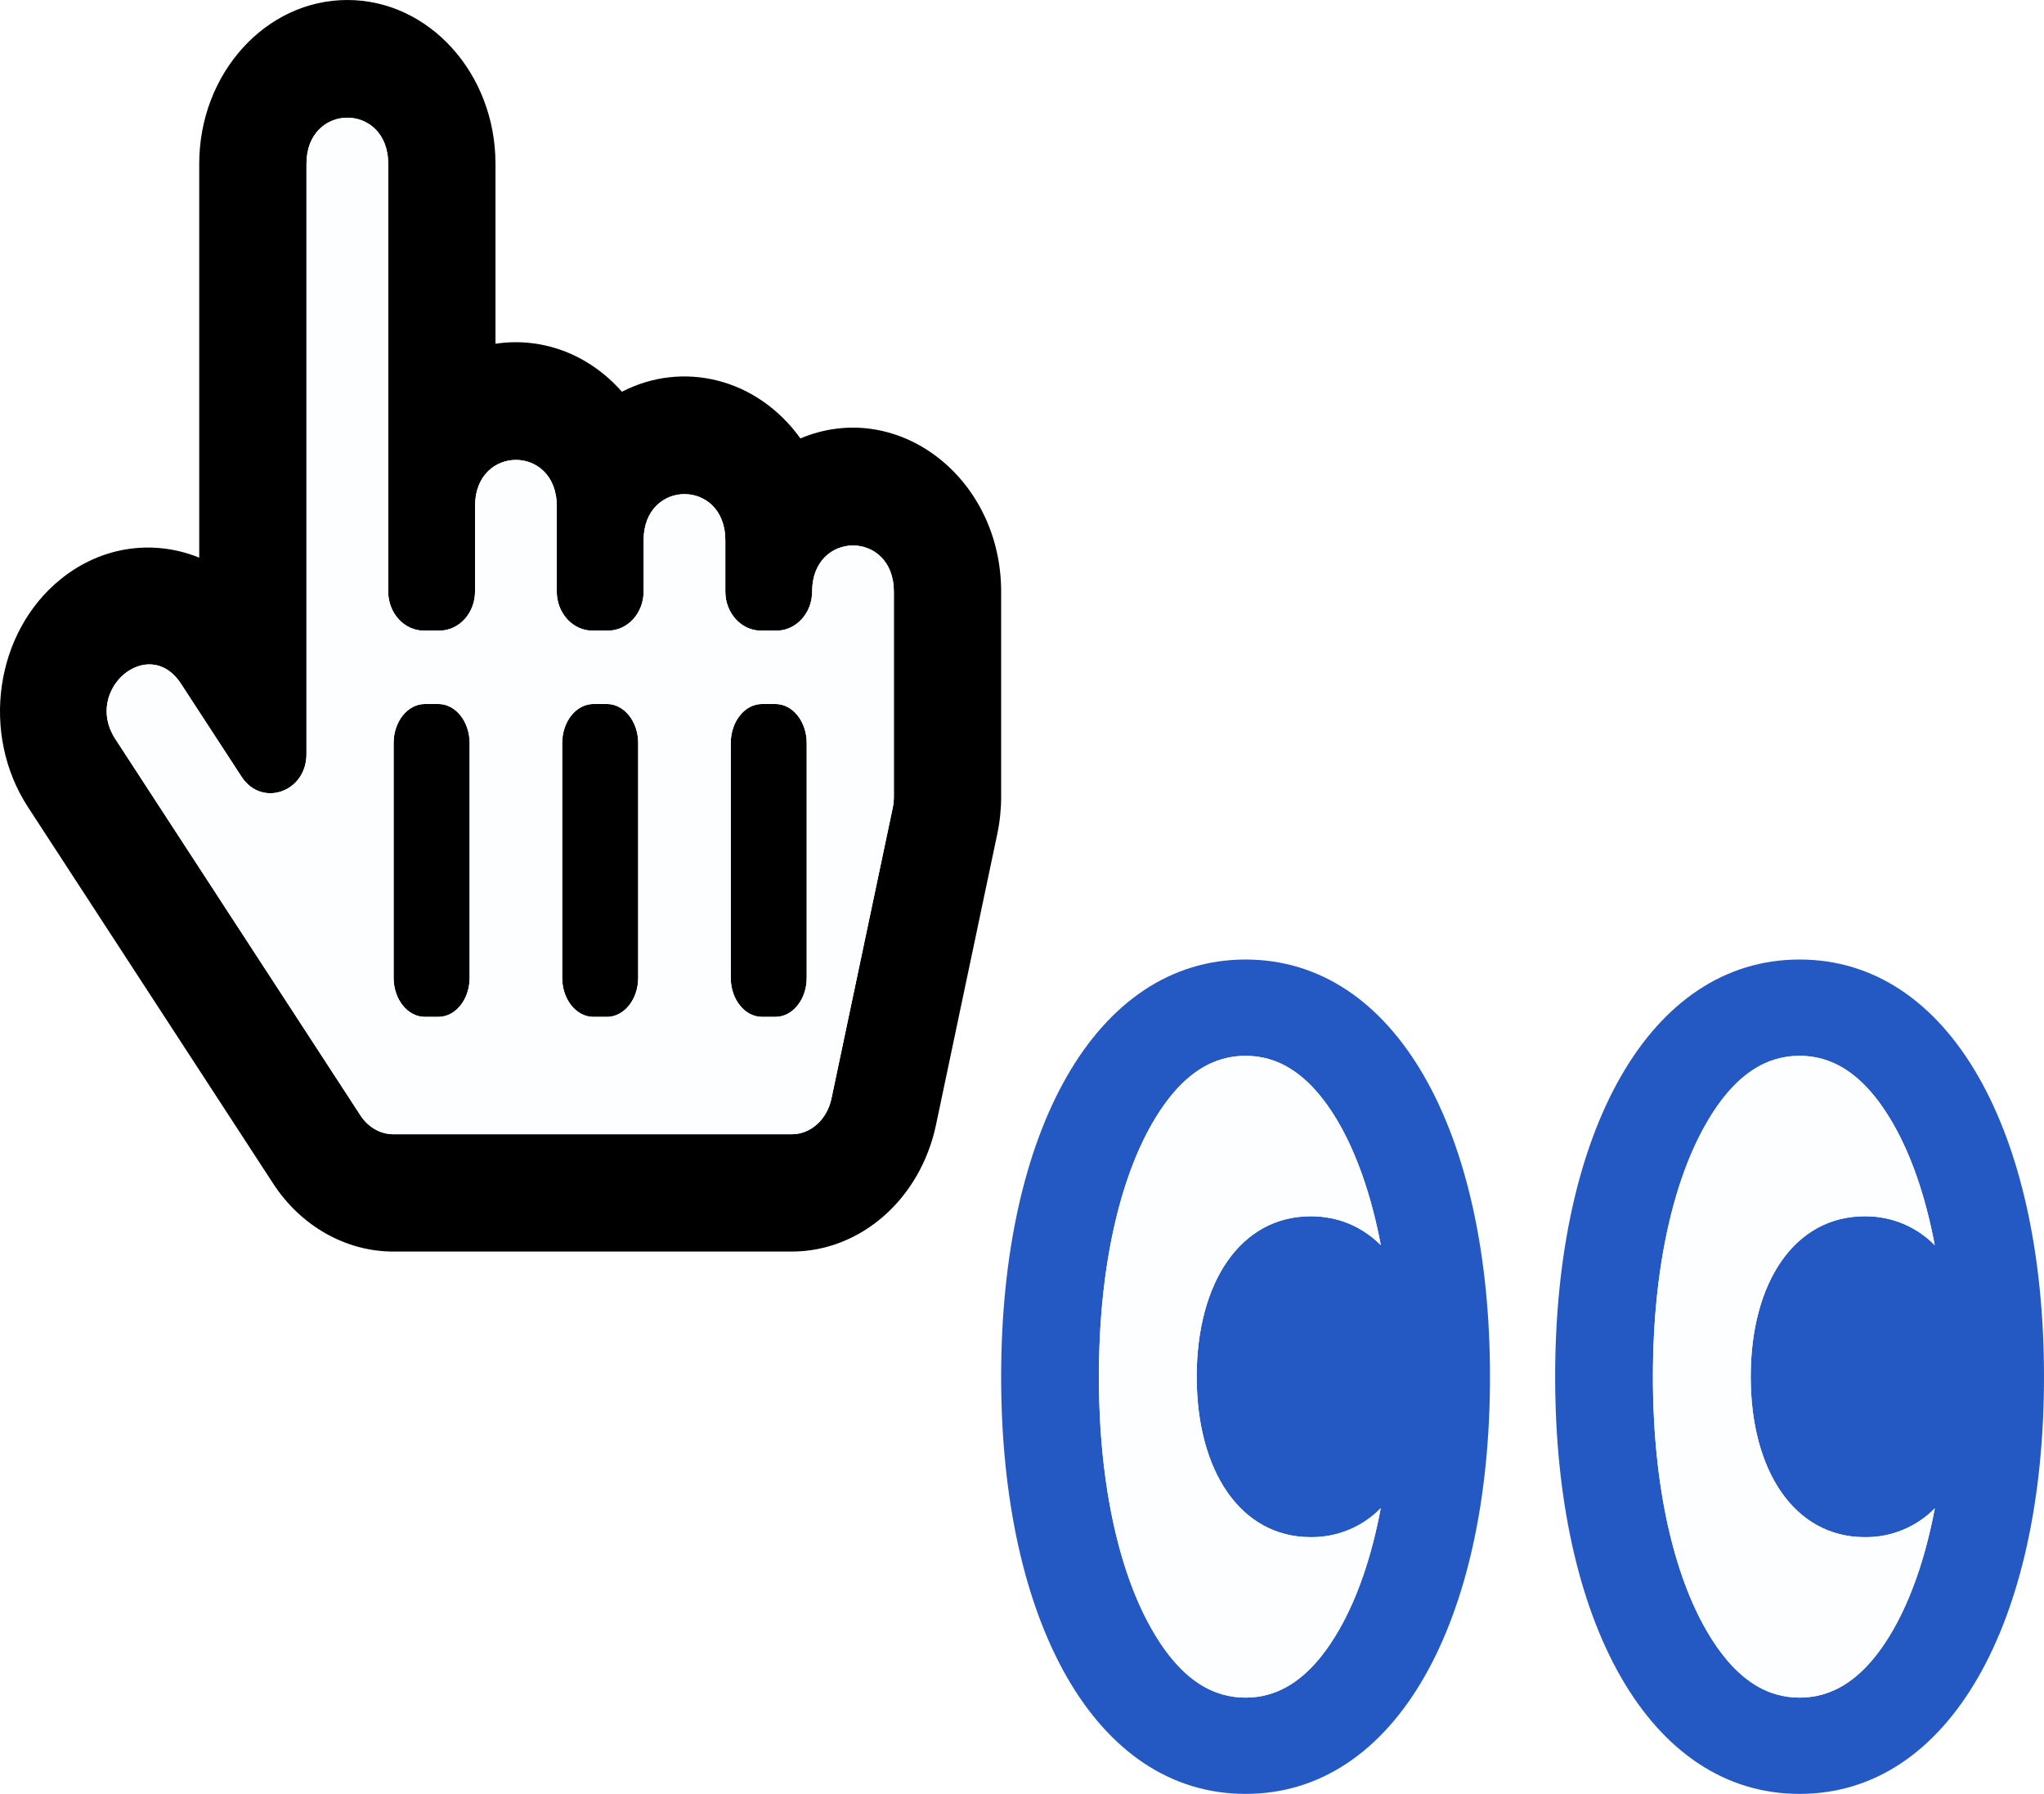
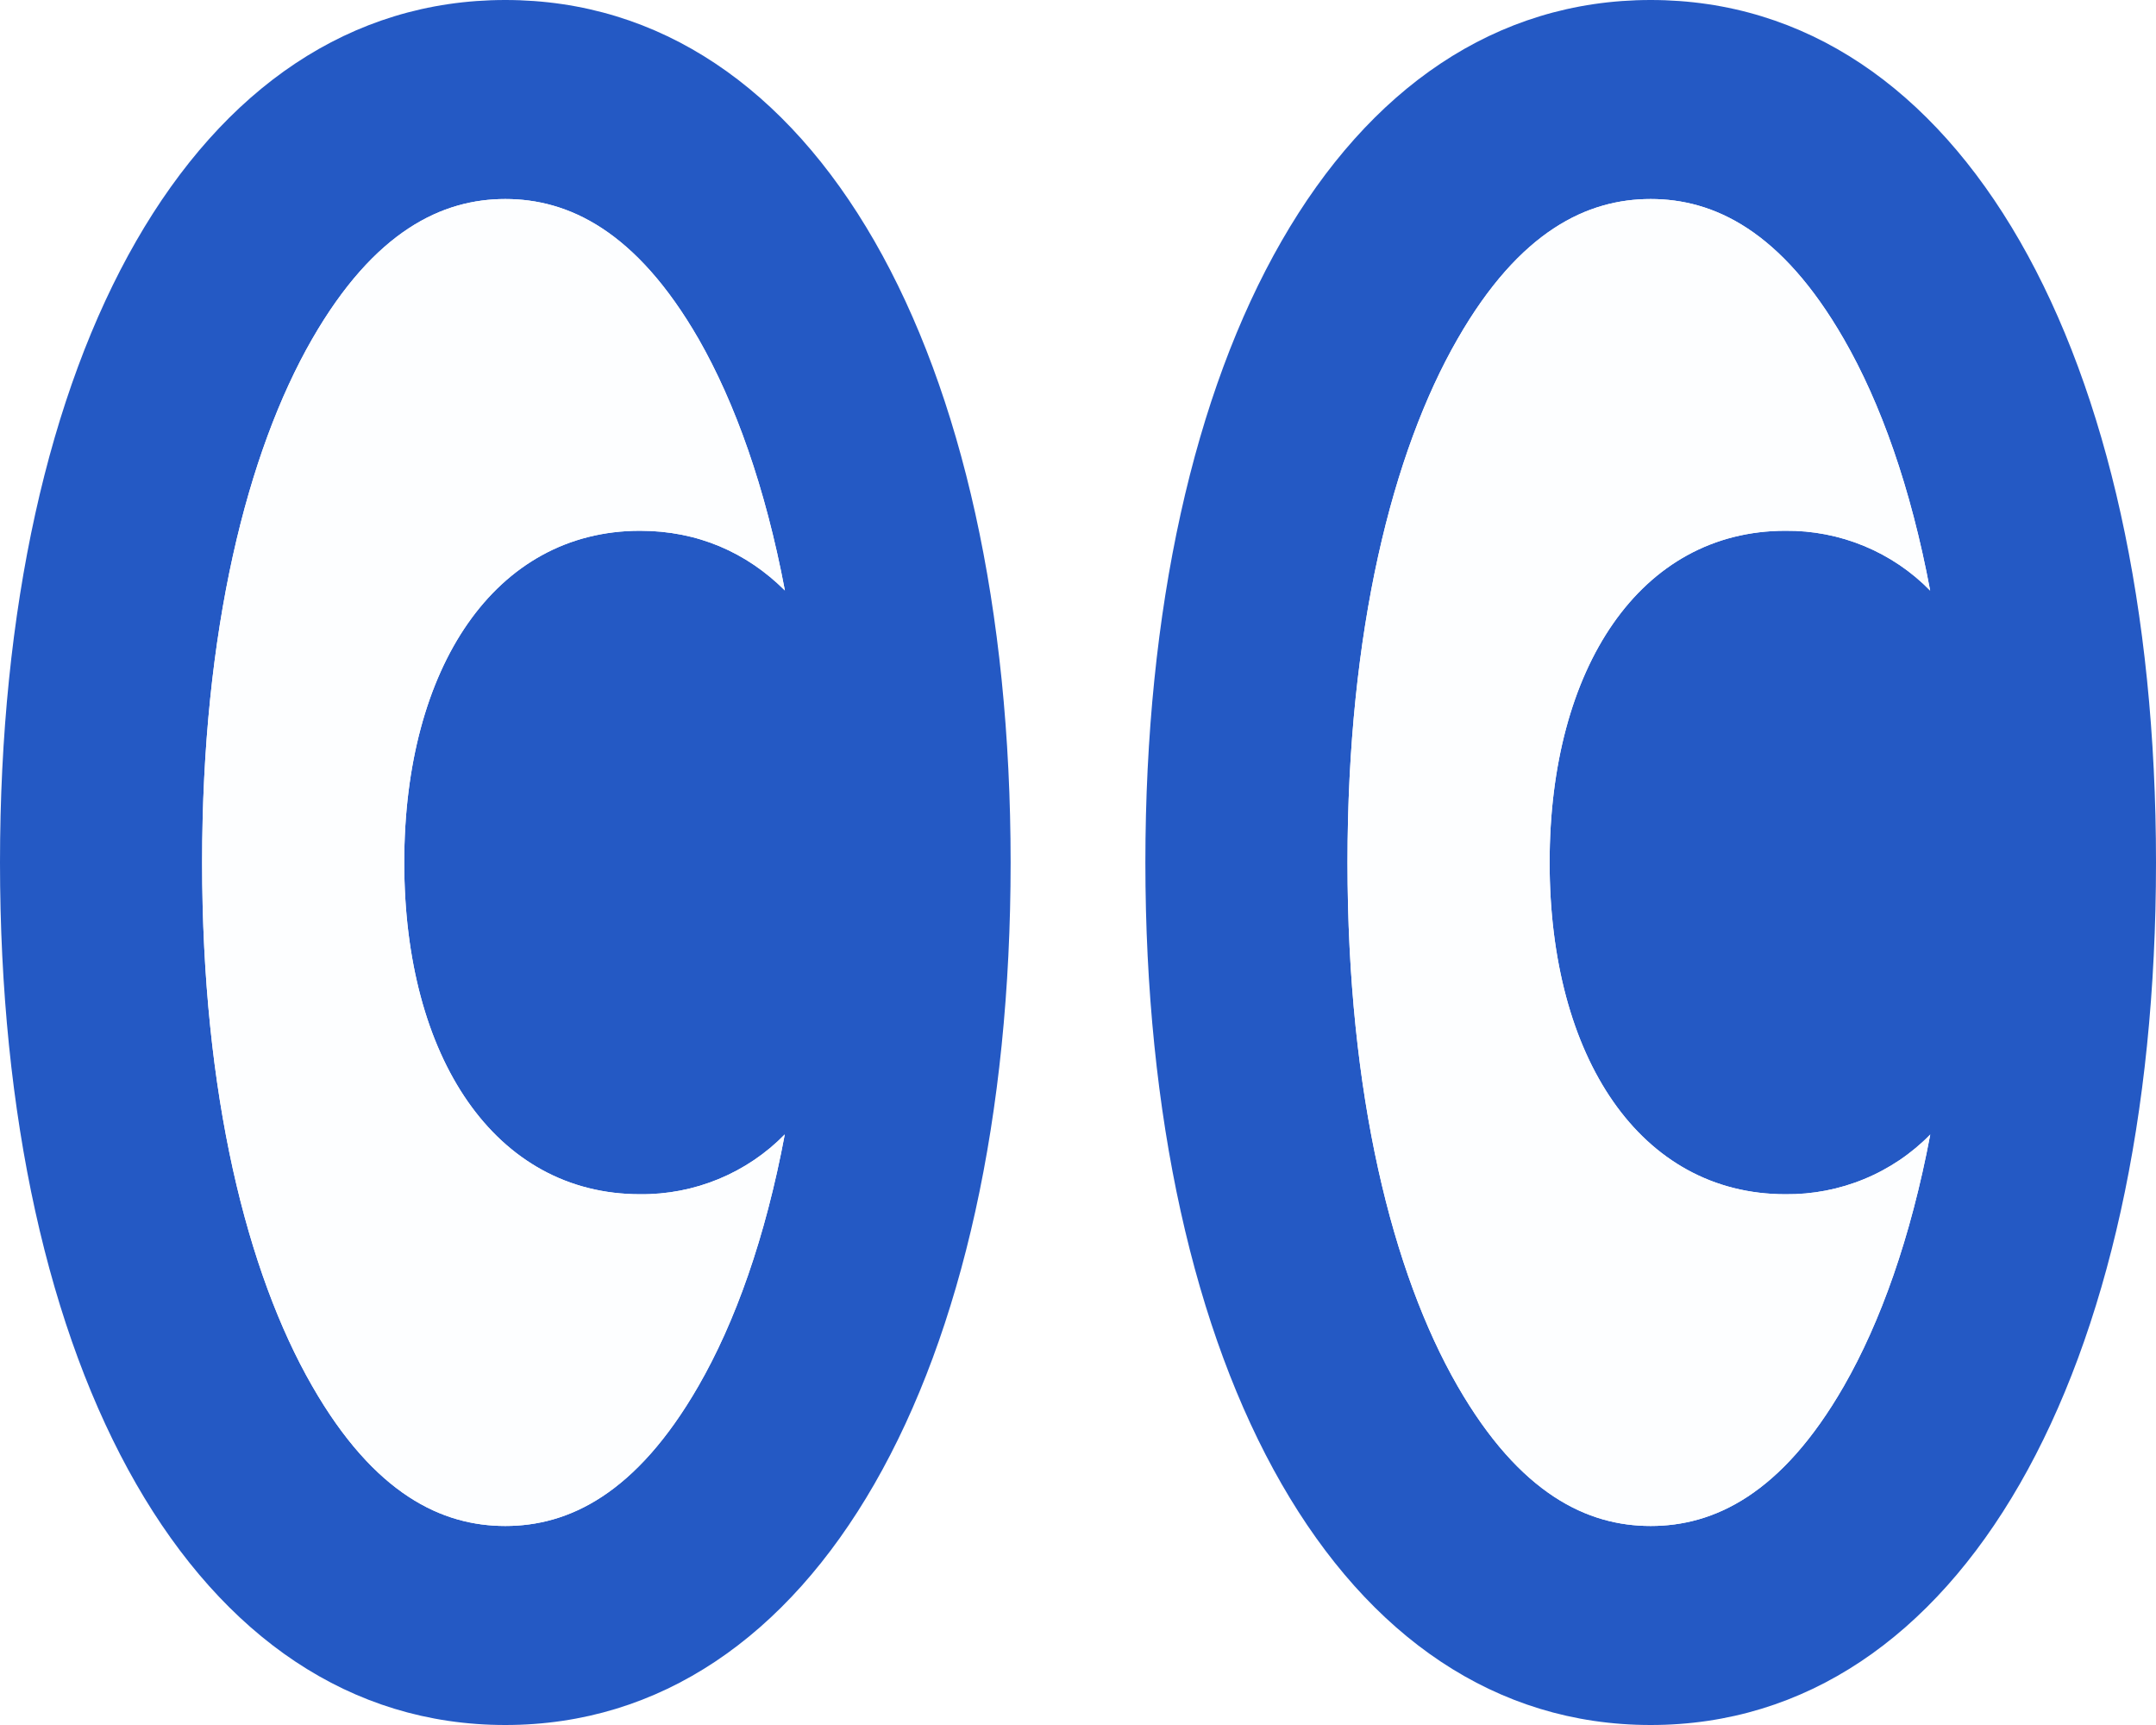
- <svg xmlns="http://www.w3.org/2000/svg" width="49" height="43" viewBox="0 0 49 43" fill="none">
-   <path fill-rule="evenodd" clip-rule="evenodd" d="M31.422 29.154C32.089 29.154 32.658 29.405 33.102 29.846C32.875 28.649 32.523 27.669 32.102 26.932C31.375 25.671 30.587 25.308 29.859 25.308C29.131 25.308 28.344 25.672 27.619 26.932C26.867 28.24 26.344 30.308 26.344 33C26.344 35.692 26.867 37.76 27.619 39.068C28.342 40.329 29.13 40.692 29.859 40.692C30.589 40.692 31.375 40.328 32.1 39.068C32.525 38.329 32.875 37.351 33.1 36.152C32.883 36.374 32.622 36.551 32.334 36.67C32.045 36.789 31.735 36.849 31.422 36.846C29.741 36.846 28.688 35.261 28.688 33C28.688 30.738 29.741 29.154 31.422 29.154ZM35.719 33C35.719 38.88 33.461 43 29.859 43C26.258 43 24 38.88 24 33C24 27.12 26.258 23 29.859 23C33.461 23 35.719 27.12 35.719 33ZM46.383 36.154C46.156 37.351 45.805 38.331 45.383 39.068C44.658 40.329 43.87 40.692 43.141 40.692C42.411 40.692 41.625 40.328 40.9 39.068C40.148 37.76 39.625 35.692 39.625 33C39.625 30.308 40.148 28.24 40.9 26.932C41.623 25.671 42.411 25.308 43.141 25.308C43.87 25.308 44.656 25.672 45.381 26.932C45.806 27.671 46.156 28.649 46.381 29.848C46.164 29.626 45.904 29.449 45.615 29.33C45.326 29.211 45.016 29.151 44.703 29.154C43.022 29.154 41.969 30.738 41.969 33C41.969 35.261 43.022 36.846 44.703 36.846C45.016 36.85 45.327 36.79 45.616 36.671C45.904 36.552 46.166 36.376 46.383 36.154ZM49 33C49 38.88 46.742 43 43.141 43C39.539 43 37.281 38.88 37.281 33C37.281 27.12 39.539 23 43.141 23C46.742 23 49 27.12 49 33Z" fill="#2459C4" />
-   <path d="M31.422 29.154C32.089 29.154 32.658 29.405 33.102 29.846C32.875 28.649 32.523 27.669 32.102 26.932C31.375 25.671 30.587 25.308 29.859 25.308C29.131 25.308 28.344 25.672 27.619 26.932C26.867 28.24 26.344 30.308 26.344 33C26.344 35.692 26.867 37.76 27.619 39.068C28.342 40.329 29.13 40.692 29.859 40.692C30.589 40.692 31.375 40.328 32.1 39.068C32.525 38.329 32.875 37.351 33.1 36.152C32.883 36.374 32.622 36.551 32.334 36.67C32.045 36.789 31.735 36.849 31.422 36.846C29.741 36.846 28.688 35.261 28.688 33C28.688 30.738 29.741 29.154 31.422 29.154Z" fill="#FDFEFF" />
-   <path d="M46.383 36.154C46.156 37.351 45.805 38.331 45.383 39.068C44.658 40.329 43.87 40.692 43.141 40.692C42.411 40.692 41.625 40.328 40.9 39.068C40.148 37.76 39.625 35.692 39.625 33C39.625 30.308 40.148 28.24 40.9 26.932C41.623 25.671 42.411 25.308 43.141 25.308C43.87 25.308 44.656 25.672 45.381 26.932C45.806 27.671 46.156 28.649 46.381 29.848C46.164 29.626 45.904 29.449 45.615 29.33C45.326 29.211 45.016 29.151 44.703 29.154C43.022 29.154 41.969 30.738 41.969 33C41.969 35.261 43.022 36.846 44.703 36.846C45.016 36.85 45.327 36.79 45.616 36.671C45.904 36.552 46.166 36.376 46.383 36.154Z" fill="#FDFEFF" />
-   <path d="M19.188 10.509C18.144 9.058 16.366 8.638 14.909 9.39C14.099 8.471 12.971 8.073 11.878 8.24V3.926C11.878 1.761 10.285 0 8.327 0C6.369 0 4.776 1.761 4.776 3.926V13.367C3.709 12.933 2.457 13.069 1.45 13.887C-0.123 15.164 -0.468 17.598 0.67 19.345L6.547 28.368C7.212 29.39 8.29 30 9.429 30H18.98C20.63 30 22.064 28.74 22.438 26.965L23.907 19.992C23.969 19.7 24 19.401 24 19.102V14.18C24 11.435 21.502 9.535 19.188 10.509ZM4.338 16.389L5.792 18.62C6.274 19.36 7.347 18.988 7.347 18.076V3.926C7.347 2.454 9.306 2.452 9.306 3.926V14.18C9.306 14.697 9.69 15.117 10.163 15.117H10.53C11.004 15.117 11.388 14.697 11.388 14.18V12.129C11.388 10.657 13.347 10.655 13.347 12.129V14.18C13.347 14.697 13.731 15.117 14.204 15.117H14.571C15.045 15.117 15.429 14.697 15.429 14.18V12.949C15.429 11.477 17.388 11.475 17.388 12.949V14.18C17.388 14.697 17.771 15.117 18.245 15.117H18.612C19.086 15.117 19.469 14.697 19.469 14.18C19.469 12.708 21.428 12.706 21.428 14.18V19.102C21.428 19.189 21.419 19.276 21.402 19.361L19.932 26.333C19.826 26.836 19.434 27.188 18.98 27.188H9.429C9.12 27.188 8.825 27.019 8.641 26.736L2.764 17.713C1.992 16.528 3.567 15.204 4.338 16.389ZM9.436 23.438V17.812C9.436 17.295 9.772 16.875 10.186 16.875H10.508C10.922 16.875 11.258 17.295 11.258 17.812V23.438C11.258 23.955 10.922 24.375 10.508 24.375H10.186C9.772 24.375 9.436 23.955 9.436 23.438ZM13.477 23.438V17.812C13.477 17.295 13.813 16.875 14.227 16.875H14.549C14.963 16.875 15.299 17.295 15.299 17.812V23.438C15.299 23.955 14.963 24.375 14.549 24.375H14.227C13.813 24.375 13.477 23.955 13.477 23.438ZM17.518 23.438V17.812C17.518 17.295 17.854 16.875 18.268 16.875H18.589C19.003 16.875 19.339 17.295 19.339 17.812V23.438C19.339 23.955 19.003 24.375 18.589 24.375H18.268C17.854 24.375 17.518 23.955 17.518 23.438Z" fill="black" />
-   <path fill-rule="evenodd" clip-rule="evenodd" d="M4.338 16.389L5.792 18.62C6.274 19.36 7.347 18.988 7.347 18.076V3.926C7.347 2.454 9.306 2.452 9.306 3.926V14.18C9.306 14.697 9.69 15.117 10.163 15.117H10.53C11.004 15.117 11.388 14.697 11.388 14.18V12.129C11.388 10.657 13.347 10.655 13.347 12.129V14.18C13.347 14.697 13.731 15.117 14.204 15.117H14.571C15.045 15.117 15.429 14.697 15.429 14.18V12.949C15.429 11.477 17.388 11.475 17.388 12.949V14.18C17.388 14.697 17.771 15.117 18.245 15.117H18.612C19.086 15.117 19.469 14.697 19.469 14.18C19.469 12.708 21.428 12.706 21.428 14.18V19.102C21.428 19.189 21.419 19.276 21.402 19.361L19.932 26.333C19.826 26.836 19.434 27.188 18.98 27.188H9.429C9.12 27.188 8.825 27.019 8.641 26.736L2.764 17.713C1.992 16.528 3.567 15.204 4.338 16.389ZM9.436 17.812V23.438C9.436 23.955 9.772 24.375 10.186 24.375H10.508C10.922 24.375 11.258 23.955 11.258 23.438V17.812C11.258 17.295 10.922 16.875 10.508 16.875H10.186C9.772 16.875 9.436 17.295 9.436 17.812ZM13.477 17.812V23.438C13.477 23.955 13.813 24.375 14.227 24.375H14.549C14.963 24.375 15.299 23.955 15.299 23.438V17.812C15.299 17.295 14.963 16.875 14.549 16.875H14.227C13.813 16.875 13.477 17.295 13.477 17.812ZM17.518 17.812V23.438C17.518 23.955 17.854 24.375 18.268 24.375H18.589C19.003 24.375 19.339 23.955 19.339 23.438V17.812C19.339 17.295 19.003 16.875 18.589 16.875H18.268C17.854 16.875 17.518 17.295 17.518 17.812Z" fill="#FDFEFF" />
+ <svg xmlns="http://www.w3.org/2000/svg" width="40" height="32" viewBox="0 0 40 32" fill="none">
+   <path fill-rule="evenodd" clip-rule="evenodd" d="M11.875 9.846C12.943 9.846 13.852 10.247 14.562 10.954C14.2 9.039 13.637 7.471 12.963 6.292C11.8 4.273 10.54 3.692 9.375 3.692C8.21 3.692 6.95 4.276 5.79 6.292C4.588 8.384 3.75 11.692 3.75 16C3.75 20.308 4.588 23.616 5.79 25.708C6.947 27.727 8.207 28.308 9.375 28.308C10.543 28.308 11.8 27.724 12.96 25.708C13.64 24.527 14.2 22.961 14.56 21.044C14.213 21.399 13.796 21.681 13.334 21.872C12.872 22.063 12.376 22.159 11.875 22.154C9.185 22.154 7.5 19.619 7.5 16C7.5 12.382 9.185 9.846 11.875 9.846ZM18.75 16C18.75 25.408 15.137 32 9.375 32C3.612 32 0 25.408 0 16C0 6.592 3.612 0 9.375 0C15.137 0 18.75 6.592 18.75 16ZM35.812 21.046C35.45 22.961 34.888 24.529 34.212 25.708C33.053 27.727 31.793 28.308 30.625 28.308C29.457 28.308 28.2 27.724 27.04 25.708C25.837 23.616 25 20.308 25 16C25 11.692 25.837 8.384 27.04 6.292C28.198 4.273 29.457 3.692 30.625 3.692C31.793 3.692 33.05 4.276 34.21 6.292C34.89 7.473 35.45 9.039 35.81 10.956C35.463 10.601 35.046 10.319 34.584 10.128C34.122 9.937 33.626 9.841 33.125 9.846C30.435 9.846 28.75 12.382 28.75 16C28.75 19.619 30.435 22.154 33.125 22.154C33.626 22.159 34.123 22.064 34.585 21.873C35.047 21.683 35.465 21.401 35.812 21.046ZM40 16C40 25.408 36.388 32 30.625 32C24.863 32 21.25 25.408 21.25 16C21.25 6.592 24.863 0 30.625 0C36.388 0 40 6.592 40 16Z" fill="#2459C4" />
+   <path d="M11.875 9.846C12.943 9.846 13.852 10.247 14.562 10.954C14.2 9.039 13.637 7.471 12.963 6.292C11.8 4.273 10.54 3.692 9.375 3.692C8.21 3.692 6.95 4.276 5.79 6.292C4.588 8.384 3.75 11.692 3.75 16C3.75 20.308 4.588 23.616 5.79 25.708C6.947 27.727 8.207 28.308 9.375 28.308C10.543 28.308 11.8 27.724 12.96 25.708C13.64 24.527 14.2 22.961 14.56 21.044C14.213 21.399 13.796 21.681 13.334 21.872C12.872 22.063 12.376 22.159 11.875 22.154C9.185 22.154 7.5 19.619 7.5 16C7.5 12.382 9.185 9.846 11.875 9.846Z" fill="#FDFEFF" />
+   <path d="M35.812 21.046C35.45 22.961 34.888 24.529 34.212 25.708C33.053 27.727 31.793 28.308 30.625 28.308C29.457 28.308 28.2 27.724 27.04 25.708C25.837 23.616 25 20.308 25 16C25 11.692 25.837 8.384 27.04 6.292C28.198 4.273 29.457 3.692 30.625 3.692C31.793 3.692 33.05 4.276 34.21 6.292C34.89 7.473 35.45 9.039 35.81 10.956C35.463 10.601 35.046 10.319 34.584 10.128C34.122 9.937 33.626 9.841 33.125 9.846C30.435 9.846 28.75 12.382 28.75 16C28.75 19.619 30.435 22.154 33.125 22.154C33.626 22.159 34.123 22.064 34.585 21.873C35.047 21.683 35.465 21.401 35.812 21.046Z" fill="#FDFEFF" />
</svg>
